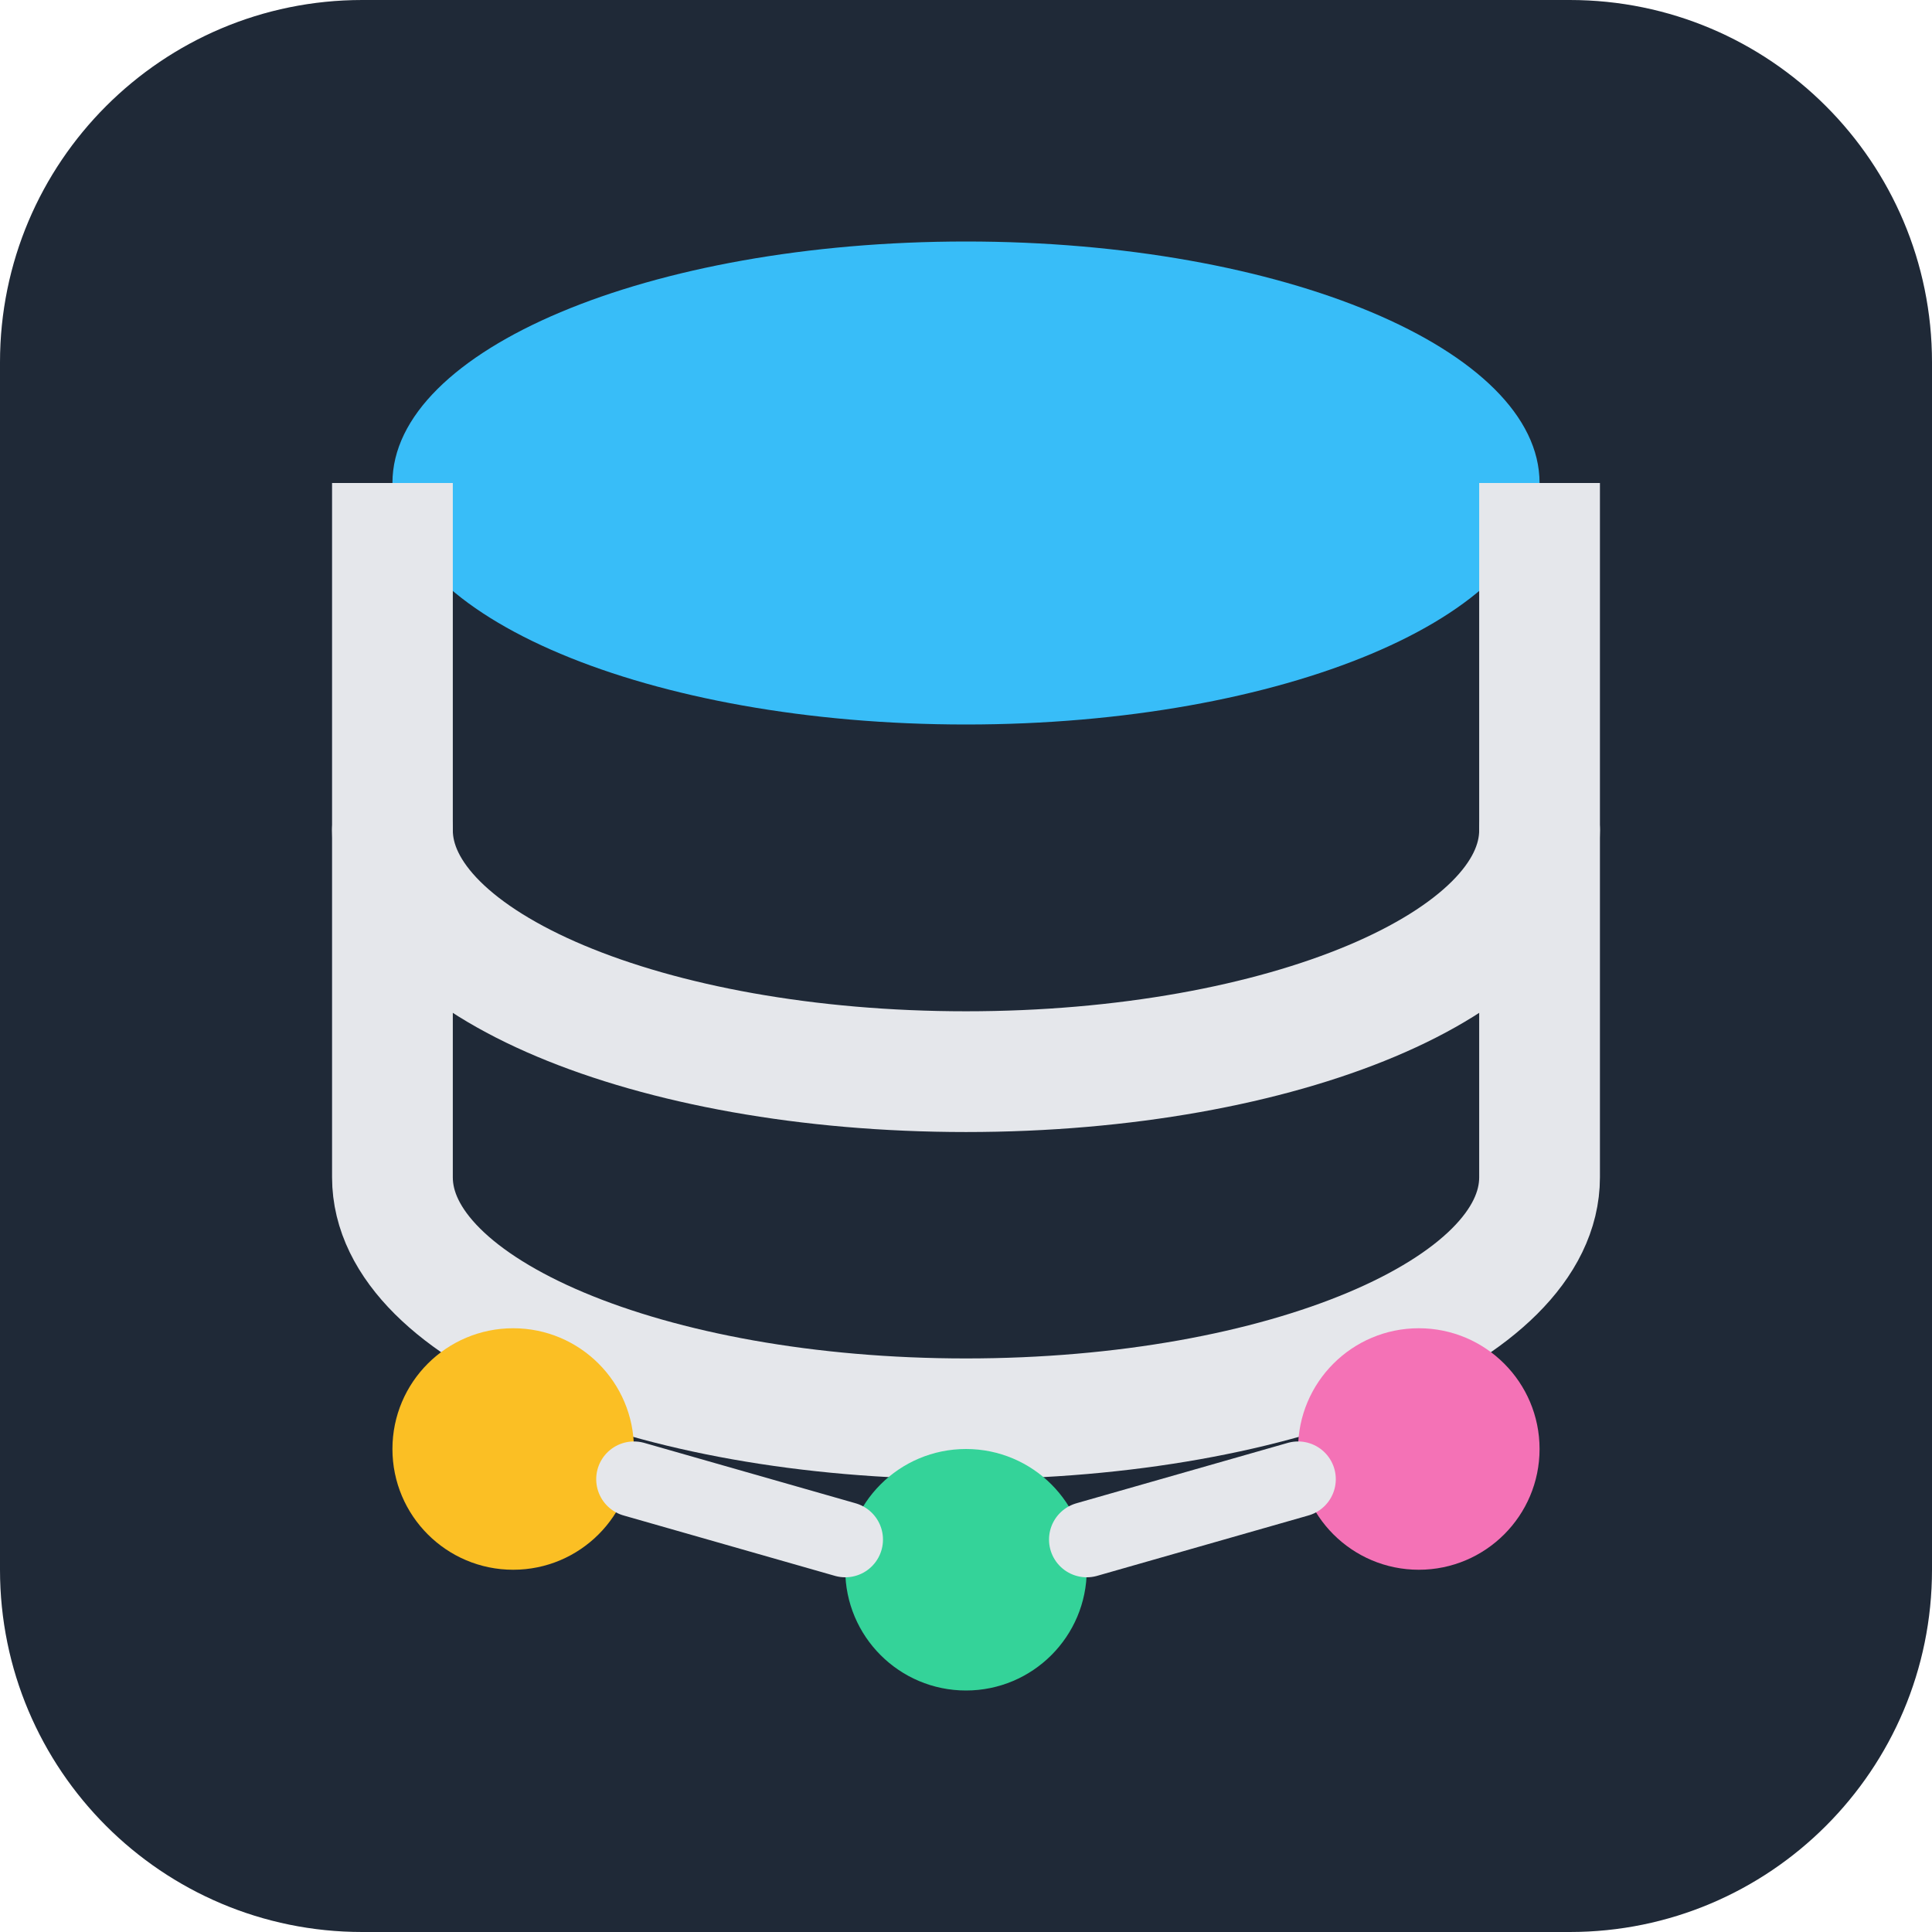
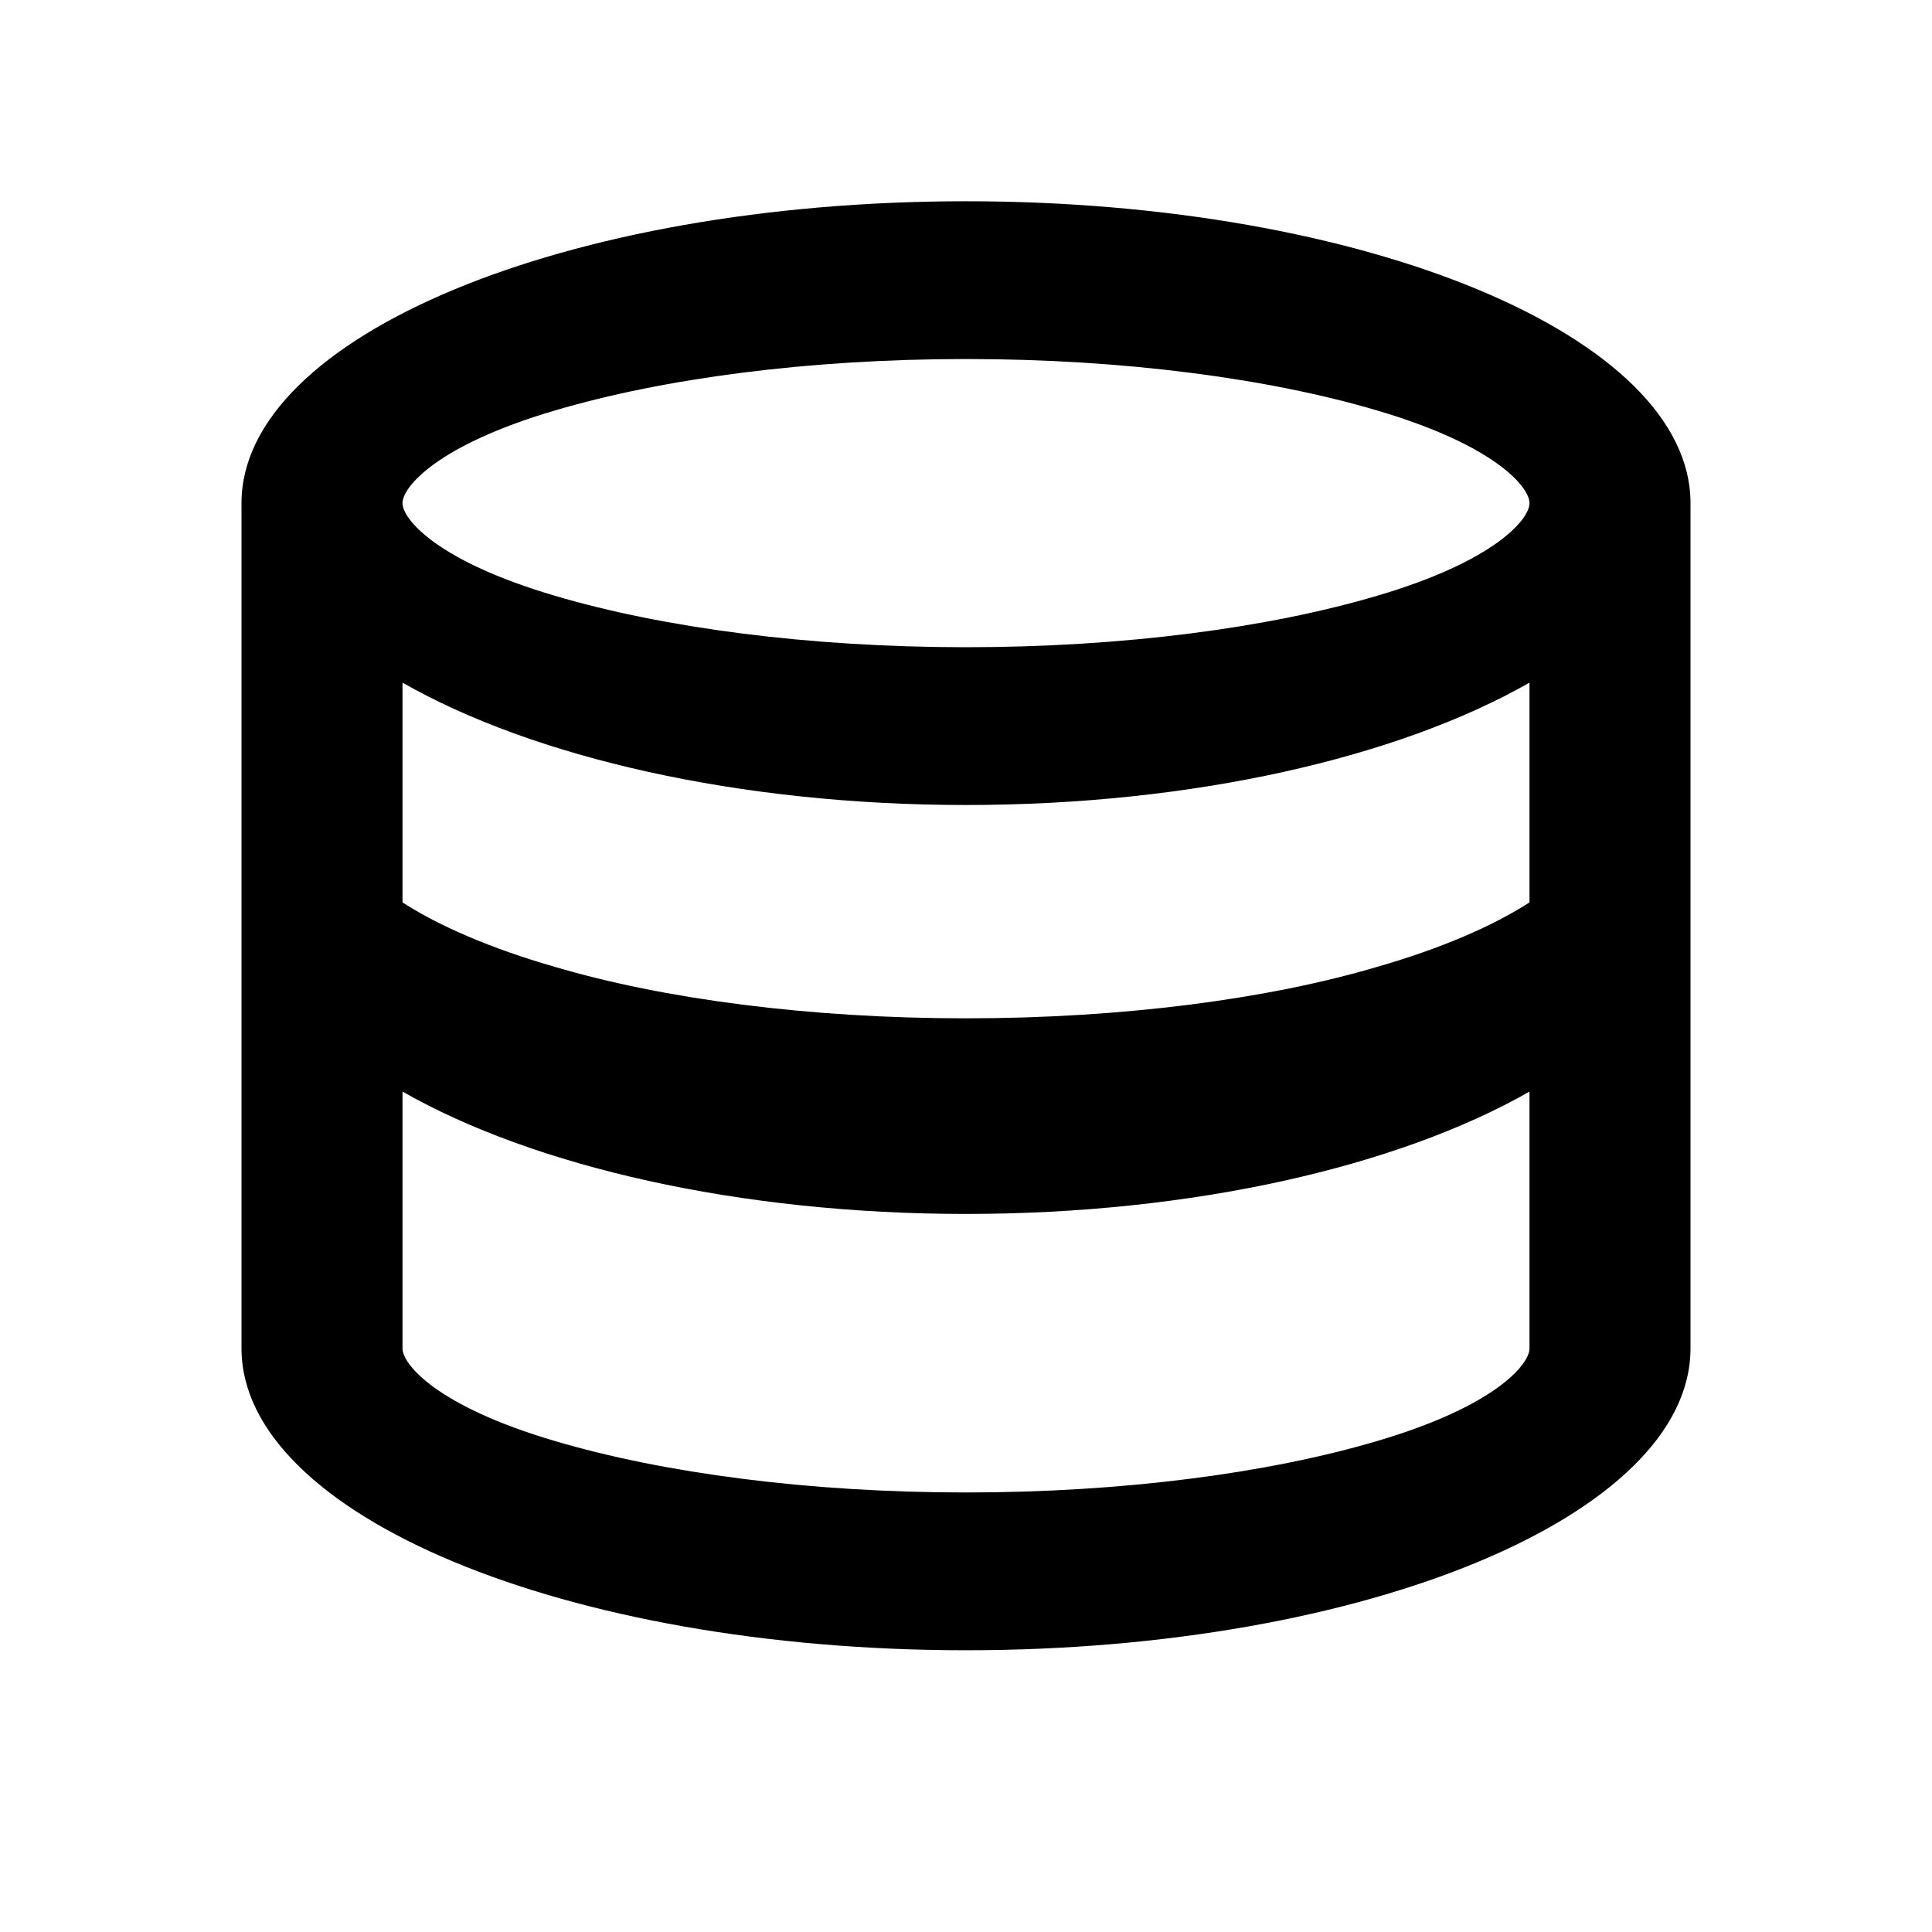
- <svg xmlns="http://www.w3.org/2000/svg" width="128" height="128" viewBox="0 0 128 128" fill="none">
-   <rect width="128" height="128" rx="24" fill="#1F2937" />
-   <ellipse cx="64" cy="32" rx="38" ry="16" fill="#38BDF8" />
-   <path d="M26 32v46c0 8.84 17.01 16 38 16s38-7.16 38-16V32" stroke="#E5E7EB" stroke-width="8" stroke-linejoin="round" />
-   <path d="M26 55c0 8.84 17.01 16 38 16s38-7.16 38-16" stroke="#E5E7EB" stroke-width="8" stroke-linecap="round" />
-   <circle cx="34" cy="96" r="8" fill="#FBBF24" />
-   <circle cx="64" cy="104" r="8" fill="#34D399" />
-   <circle cx="94" cy="96" r="8" fill="#F472B6" />
-   <path d="M42 98l14 4M72 102l14-4" stroke="#E5E7EB" stroke-width="5" stroke-linecap="round" />
+ <svg xmlns="http://www.w3.org/2000/svg" width="24" height="24" viewBox="0 0 24 24" fill="#000000">
+   <path fill-rule="evenodd" clip-rule="evenodd" d="M12 2.5c-4.97 0-9 1.68-9 3.75v10.5c0 2.07 4.03 3.75 9 3.75s9-1.68 9-3.75V6.25c0-2.07-4.03-3.75-9-3.75ZM5 8.48v2.73c.45.29 1.09.57 1.89.8 1.35.4 3.16.64 5.11.64 1.95 0 3.76-.24 5.11-.64.8-.23 1.44-.51 1.89-.8V8.48c-1.63.93-4.18 1.52-7 1.52s-5.37-.59-7-1.52Zm14 5.08c-1.63.93-4.18 1.52-7 1.52s-5.37-.59-7-1.52v3.19c0 .2.43.72 1.89 1.15 1.35.4 3.16.64 5.11.64 1.95 0 3.76-.24 5.11-.64 1.46-.43 1.89-.95 1.89-1.15v-3.19ZM12 4.46c-1.95 0-3.76.24-5.11.64C5.43 5.53 5 6.05 5 6.25s.43.72 1.89 1.15c1.35.4 3.16.64 5.11.64 1.95 0 3.76-.24 5.11-.64C18.57 6.97 19 6.45 19 6.25s-.43-.72-1.89-1.15c-1.35-.4-3.16-.64-5.11-.64Z" />
</svg>
